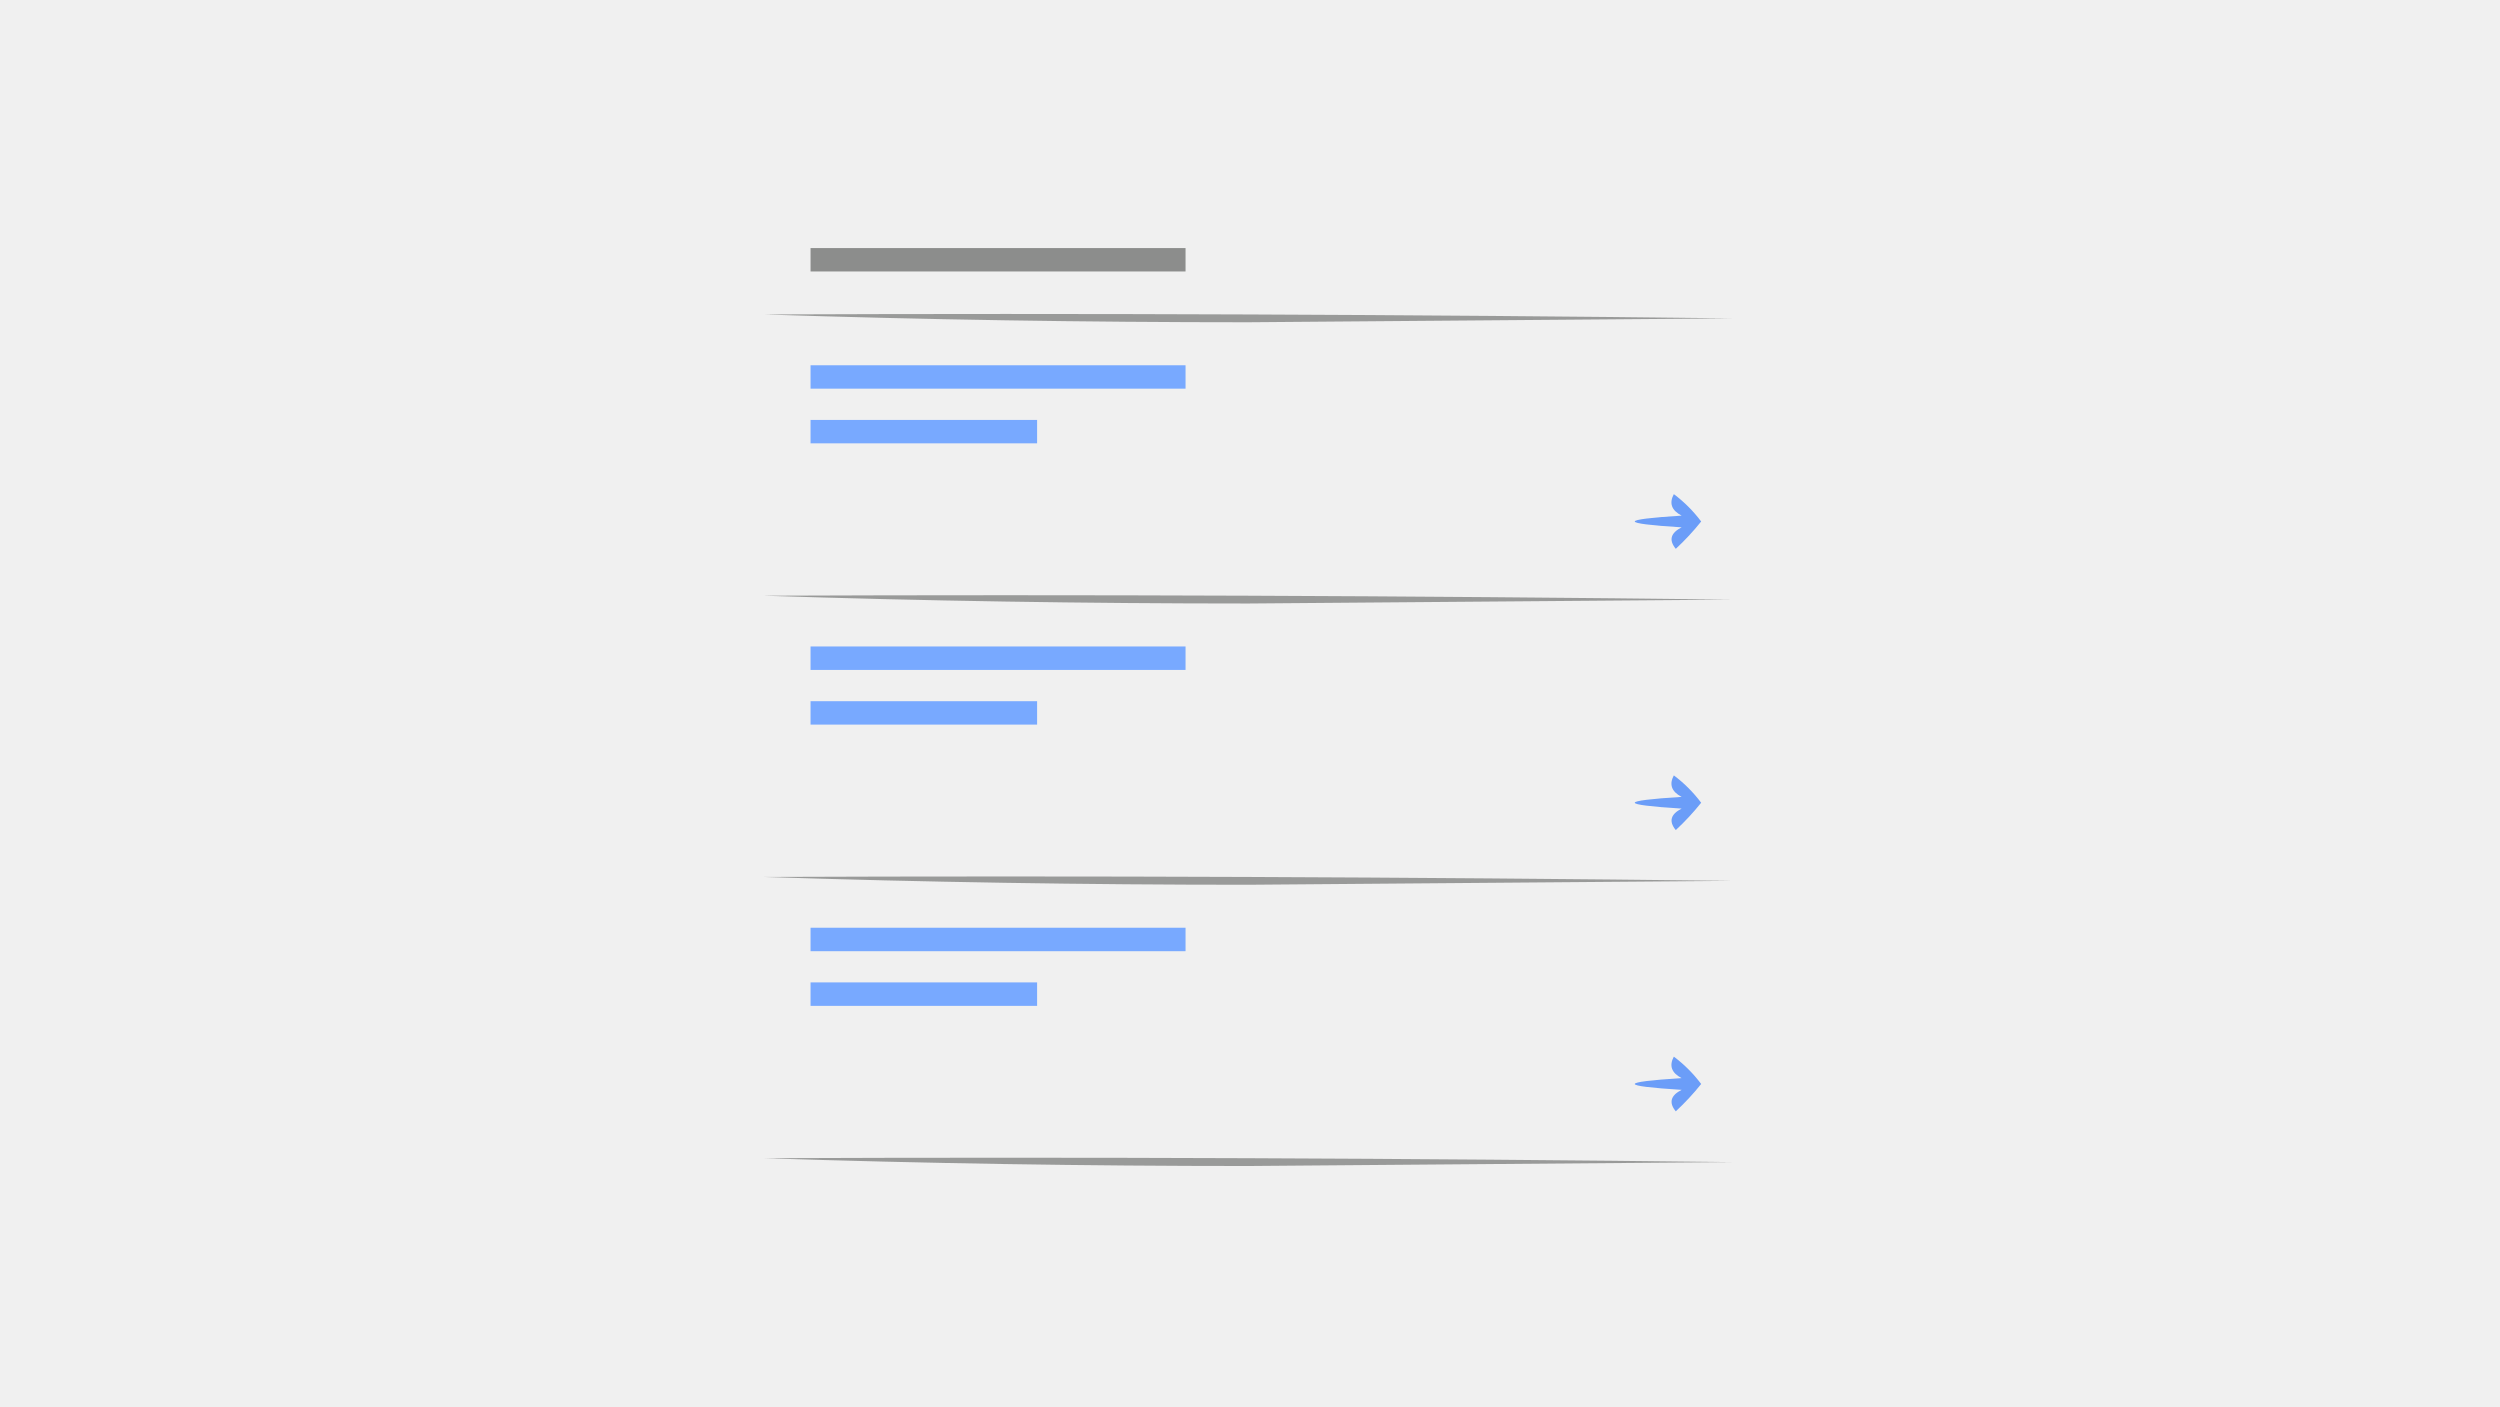
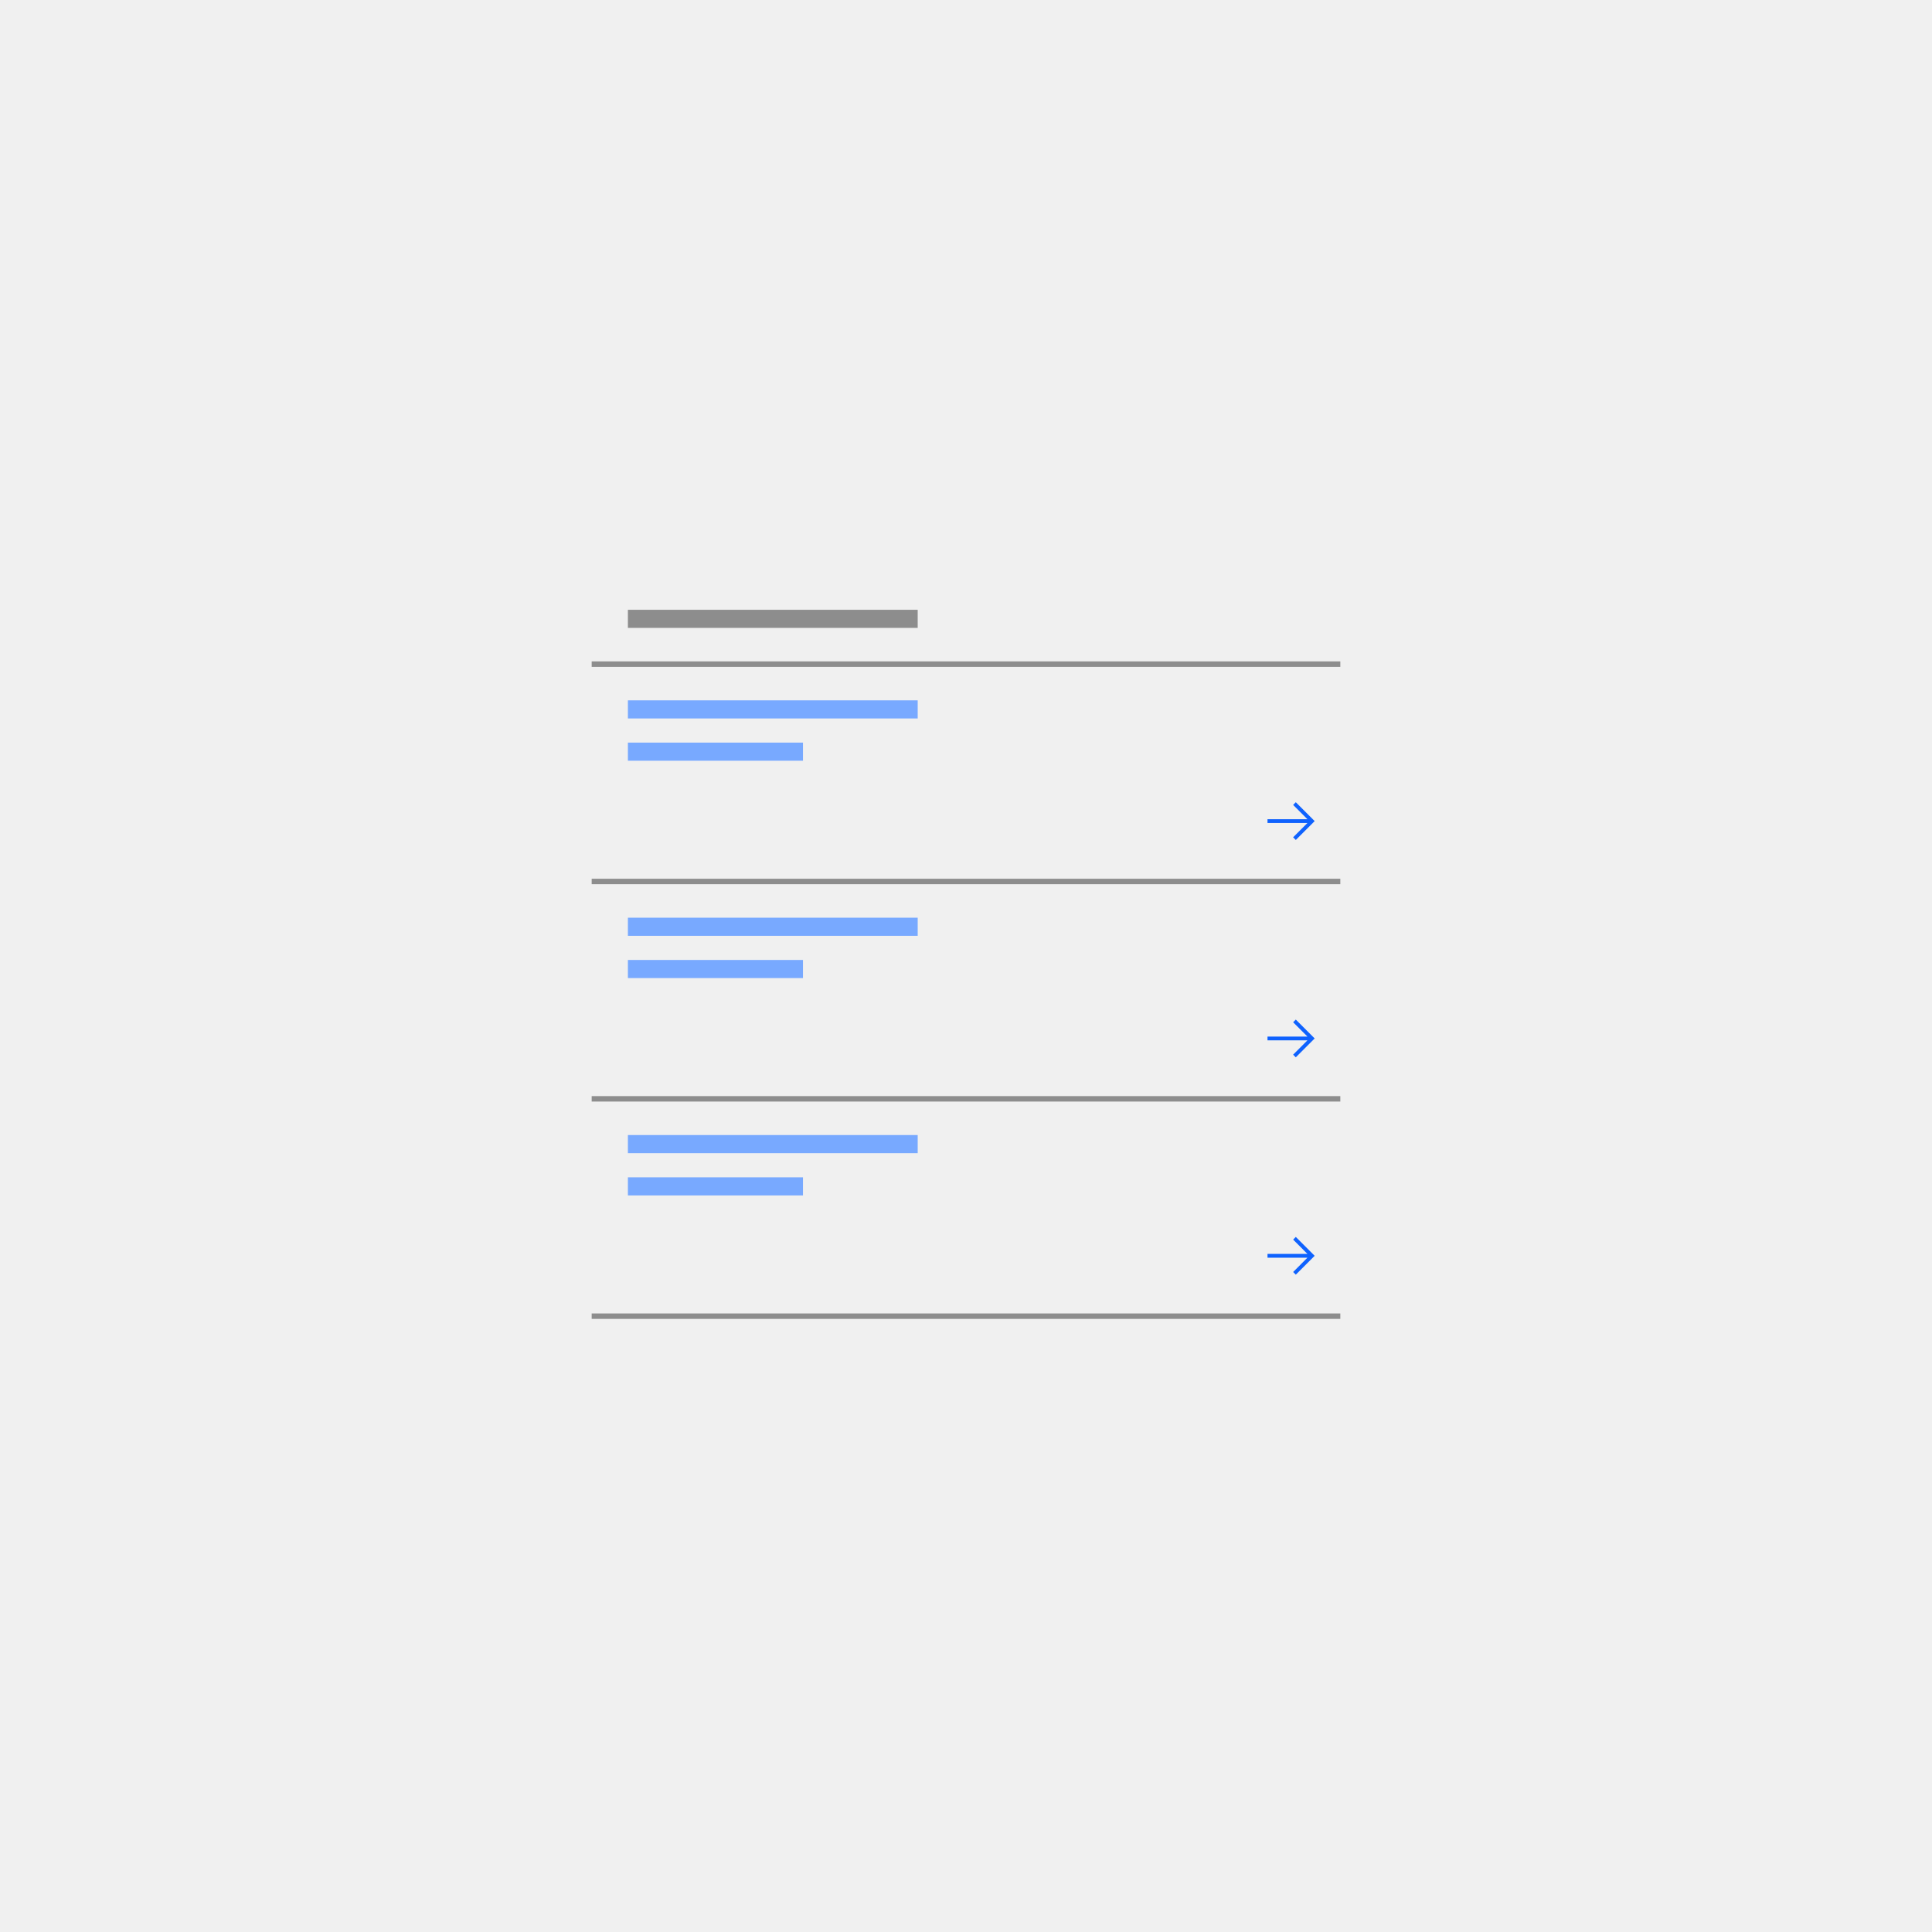
- <svg xmlns="http://www.w3.org/2000/svg" version="1.1" width="640px" height="360px" style="shape-rendering:geometricPrecision; text-rendering:geometricPrecision; image-rendering:optimizeQuality; fill-rule:evenodd; clip-rule:evenodd">
-   <g>
-     <path style="opacity:1" fill="#8c8d8c" d="M 207.5,63.5 C 239.5,63.5 271.5,63.5 303.5,63.5C 303.5,65.5 303.5,67.5 303.5,69.5C 271.5,69.5 239.5,69.5 207.5,69.5C 207.5,67.5 207.5,65.5 207.5,63.5 Z" />
-   </g>
-   <g>
-     <path style="opacity:0.875" fill="#8d8e8d" d="M 195.5,80.5 C 278.169,80.167 360.836,80.5 443.5,81.5C 402.167,81.833 360.833,82.167 319.5,82.5C 277.828,82.5 236.495,81.833 195.5,80.5 Z" />
-   </g>
-   <g>
-     <path style="opacity:1" fill="#78a9ff" d="M 207.5,93.5 C 239.5,93.5 271.5,93.5 303.5,93.5C 303.5,95.5 303.5,97.5 303.5,99.5C 271.5,99.5 239.5,99.5 207.5,99.5C 207.5,97.5 207.5,95.5 207.5,93.5 Z" />
-   </g>
-   <g>
-     <path style="opacity:1" fill="#78a9ff" d="M 207.5,107.5 C 226.833,107.5 246.167,107.5 265.5,107.5C 265.5,109.5 265.5,111.5 265.5,113.5C 246.167,113.5 226.833,113.5 207.5,113.5C 207.5,111.5 207.5,109.5 207.5,107.5 Z" />
-   </g>
-   <g>
-     <path style="opacity:0.593" fill="#0f63fd" d="M 428.5,126.5 C 431.146,128.479 433.479,130.812 435.5,133.5C 433.517,135.984 431.35,138.317 429,140.5C 427.165,138.273 427.665,136.44 430.5,135C 414.5,134 414.5,133 430.5,132C 427.918,130.662 427.251,128.829 428.5,126.5 Z" />
-   </g>
-   <g>
-     <path style="opacity:0.875" fill="#8d8e8d" d="M 195.5,152.5 C 278.169,152.167 360.836,152.5 443.5,153.5C 402.167,153.833 360.833,154.167 319.5,154.5C 277.828,154.5 236.495,153.833 195.5,152.5 Z" />
-   </g>
-   <g>
-     <path style="opacity:1" fill="#78a9ff" d="M 207.5,165.5 C 239.5,165.5 271.5,165.5 303.5,165.5C 303.5,167.5 303.5,169.5 303.5,171.5C 271.5,171.5 239.5,171.5 207.5,171.5C 207.5,169.5 207.5,167.5 207.5,165.5 Z" />
-   </g>
-   <g>
-     <path style="opacity:1" fill="#78a9ff" d="M 207.5,179.5 C 226.833,179.5 246.167,179.5 265.5,179.5C 265.5,181.5 265.5,183.5 265.5,185.5C 246.167,185.5 226.833,185.5 207.5,185.5C 207.5,183.5 207.5,181.5 207.5,179.5 Z" />
-   </g>
-   <g>
-     <path style="opacity:0.593" fill="#0f63fd" d="M 428.5,198.5 C 431.146,200.479 433.479,202.812 435.5,205.5C 433.517,207.984 431.35,210.317 429,212.5C 427.165,210.273 427.665,208.44 430.5,207C 414.5,206 414.5,205 430.5,204C 427.918,202.662 427.251,200.829 428.5,198.5 Z" />
-   </g>
-   <g>
-     <path style="opacity:0.875" fill="#8d8e8d" d="M 195.5,224.5 C 278.169,224.167 360.836,224.5 443.5,225.5C 402.167,225.833 360.833,226.167 319.5,226.5C 277.828,226.5 236.495,225.833 195.5,224.5 Z" />
-   </g>
-   <g>
-     <path style="opacity:1" fill="#78a9ff" d="M 207.5,237.5 C 239.5,237.5 271.5,237.5 303.5,237.5C 303.5,239.5 303.5,241.5 303.5,243.5C 271.5,243.5 239.5,243.5 207.5,243.5C 207.5,241.5 207.5,239.5 207.5,237.5 Z" />
-   </g>
-   <g>
-     <path style="opacity:1" fill="#78a9ff" d="M 207.5,251.5 C 226.833,251.5 246.167,251.5 265.5,251.5C 265.5,253.5 265.5,255.5 265.5,257.5C 246.167,257.5 226.833,257.5 207.5,257.5C 207.5,255.5 207.5,253.5 207.5,251.5 Z" />
-   </g>
-   <g>
-     <path style="opacity:0.593" fill="#0f63fd" d="M 428.5,270.5 C 431.146,272.479 433.479,274.812 435.5,277.5C 433.517,279.984 431.35,282.317 429,284.5C 427.165,282.273 427.665,280.44 430.5,279C 414.5,278 414.5,277 430.5,276C 427.918,274.662 427.251,272.829 428.5,270.5 Z" />
-   </g>
-   <g>
-     <path style="opacity:0.875" fill="#8d8e8d" d="M 195.5,296.5 C 278.169,296.167 360.836,296.5 443.5,297.5C 402.167,297.833 360.833,298.167 319.5,298.5C 277.828,298.5 236.495,297.833 195.5,296.5 Z" />
-   </g>
+ <svg xmlns="http://www.w3.org/2000/svg" width="320" height="320" viewBox="0 0 320 320" fill="none">
+   <rect x="104" y="116" width="48" height="3" fill="#78A9FF" />
+   <rect x="104" y="152" width="48" height="3" fill="#78A9FF" />
+   <rect x="104" y="188" width="48" height="3" fill="#78A9FF" />
+   <rect x="104" y="123" width="29" height="3" fill="#78A9FF" />
+   <rect x="104" y="159" width="29" height="3" fill="#78A9FF" />
+   <rect x="104" y="195" width="29" height="3" fill="#78A9FF" />
+   <path d="M98 110H222" stroke="#8D8D8D" stroke-width="0.9" />
+   <path d="M98 146H222" stroke="#8D8D8D" stroke-width="0.9" />
+   <path d="M98 182H222" stroke="#8D8D8D" stroke-width="0.9" />
+   <path d="M98 218H222" stroke="#8D8D8D" stroke-width="0.9" />
+   <path fill-rule="evenodd" clip-rule="evenodd" d="M214.625 132.875L214.184 133.316L216.553 135.688H209.938V136.312H216.553L214.184 138.684L214.625 139.125L217.75 136L214.625 132.875V132.875Z" fill="#0F62FE" />
+   <mask id="mask0_0_4340" style="mask-type:luminance" maskUnits="userSpaceOnUse" x="209" y="132" width="9" height="8">
+     <path fill-rule="evenodd" clip-rule="evenodd" d="M214.625 132.875L214.184 133.316L216.553 135.688H209.938V136.312H216.553L214.184 138.684L214.625 139.125L217.75 136L214.625 132.875V132.875Z" fill="white" />
+   </mask>
+   <g mask="url(#mask0_0_4340)">
+ </g>
+   <path fill-rule="evenodd" clip-rule="evenodd" d="M214.625 168.875L214.184 169.316L216.553 171.688H209.938V172.312H216.553L214.184 174.684L214.625 175.125L217.75 172L214.625 168.875V168.875Z" fill="#0F62FE" />
+   <mask id="mask1_0_4340" style="mask-type:luminance" maskUnits="userSpaceOnUse" x="209" y="168" width="9" height="8">
+     <path fill-rule="evenodd" clip-rule="evenodd" d="M214.625 168.875L214.184 169.316L216.553 171.688H209.938V172.312H216.553L214.184 174.684L214.625 175.125L217.75 172L214.625 168.875V168.875Z" fill="white" />
+   </mask>
+   <g mask="url(#mask1_0_4340)">
+ </g>
+   <path fill-rule="evenodd" clip-rule="evenodd" d="M214.625 204.875L214.184 205.316L216.553 207.688H209.938V208.312H216.553L214.184 210.684L214.625 211.125L217.75 208L214.625 204.875V204.875Z" fill="#0F62FE" />
+   <mask id="mask2_0_4340" style="mask-type:luminance" maskUnits="userSpaceOnUse" x="209" y="204" width="9" height="8">
+     <path fill-rule="evenodd" clip-rule="evenodd" d="M214.625 204.875L214.184 205.316L216.553 207.688H209.938V208.312H216.553L214.184 210.684L214.625 211.125L217.75 208L214.625 204.875V204.875Z" fill="white" />
+   </mask>
+   <g mask="url(#mask2_0_4340)">
+ </g>
+   <rect x="104" y="101" width="48" height="3" fill="#8D8D8D" />
</svg>
